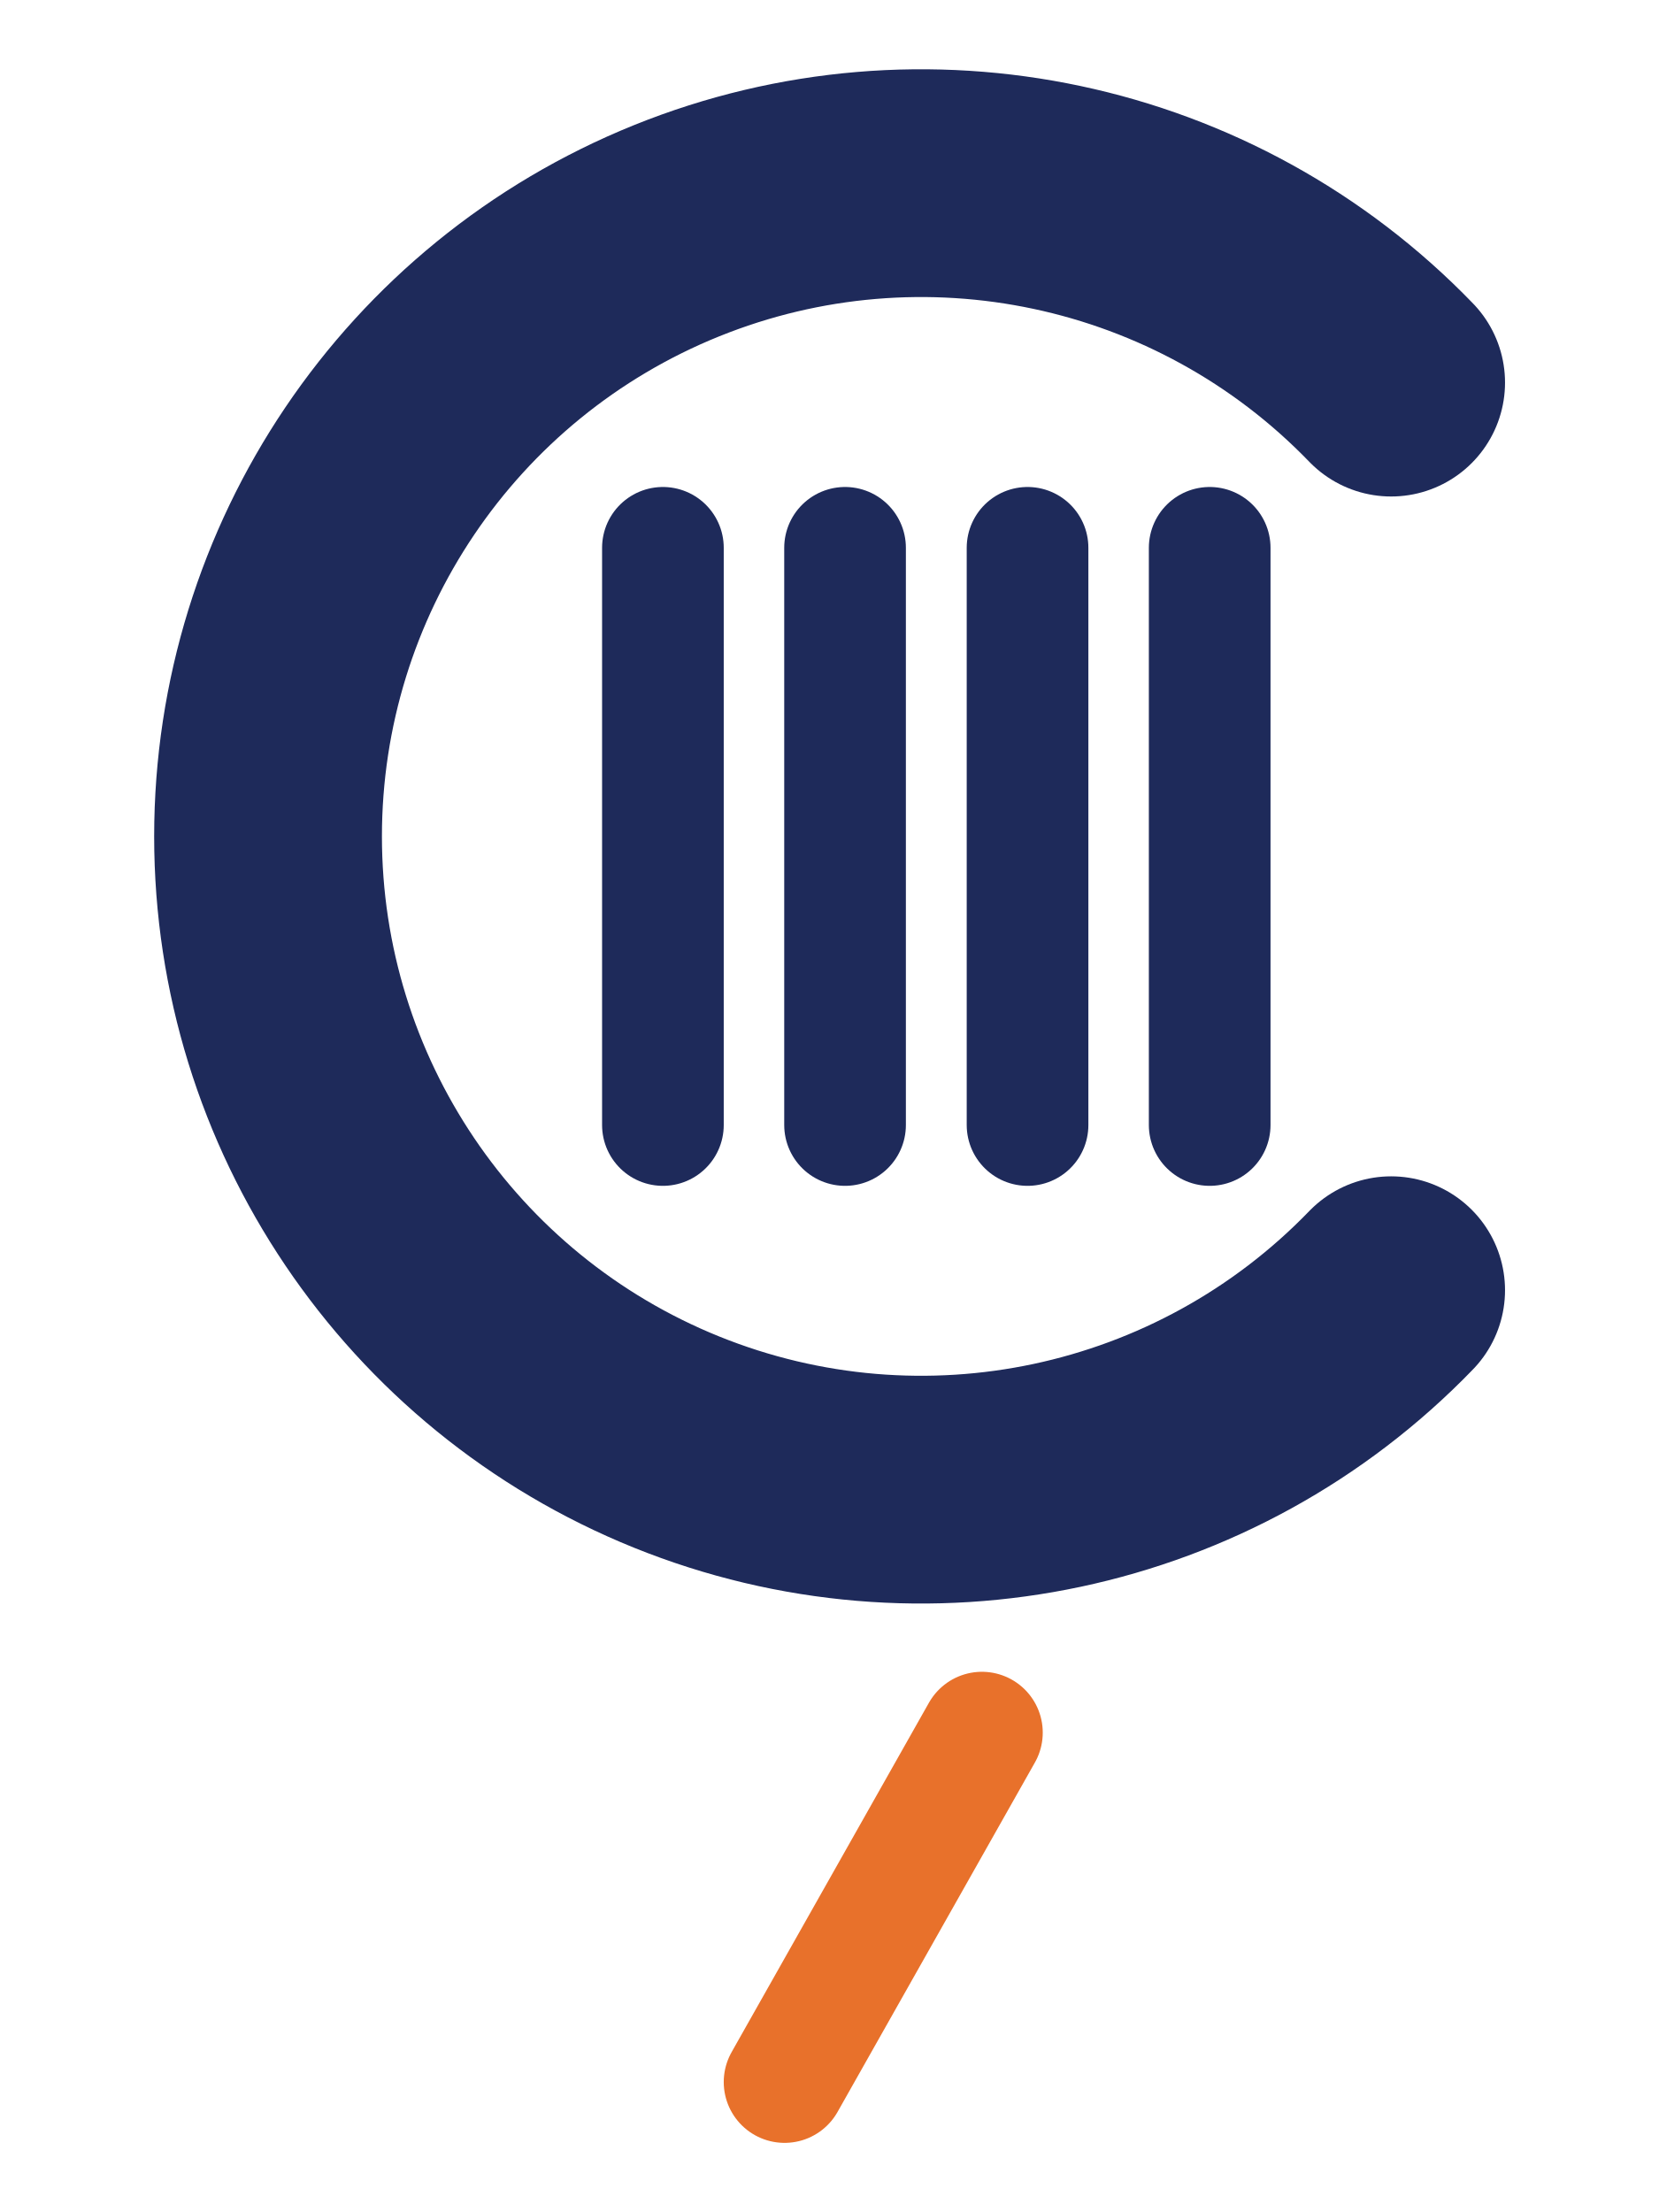
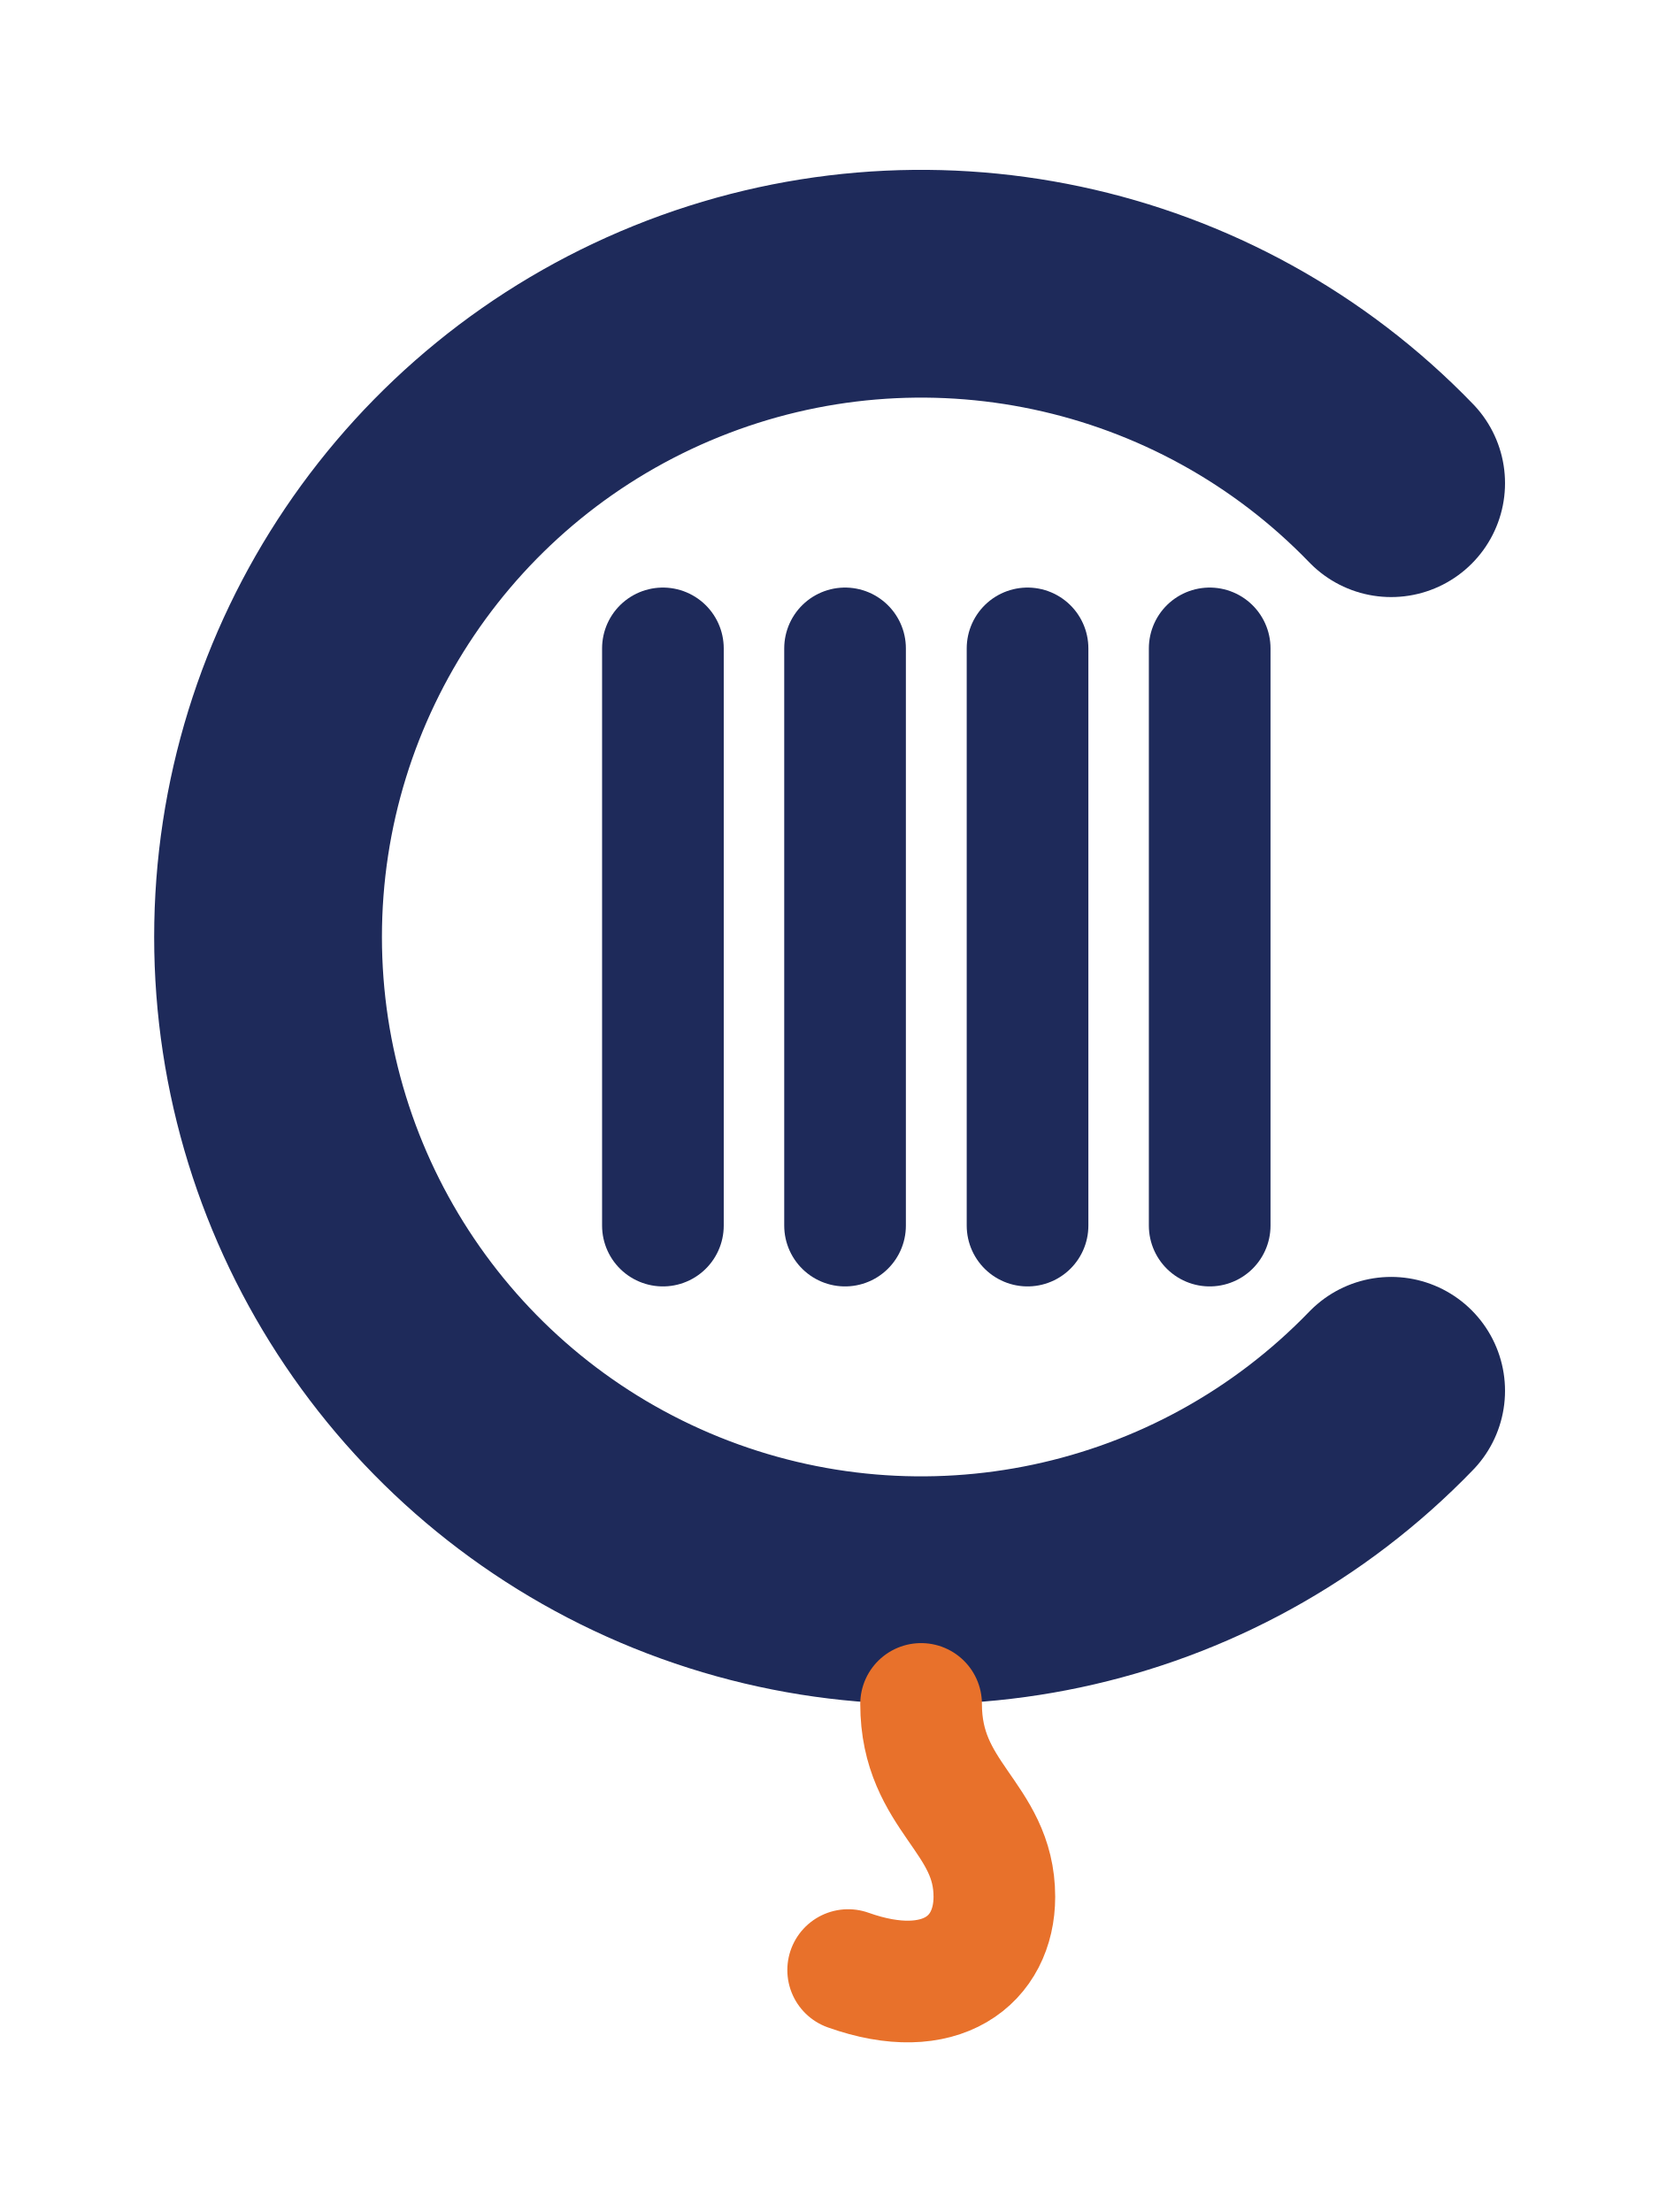
<svg xmlns="http://www.w3.org/2000/svg" viewBox="0 0 48 64" role="img" aria-label="Çetele">
-   <path fill="none" stroke="#1E2A5A" stroke-width="6.59" stroke-linecap="round" d="M40.25 11.07A18.9 18.9 0 1 0 40.25 37.33" />
-   <path fill="none" stroke="#1E2A5A" stroke-width="3.52" stroke-linecap="round" d="M19.18 15.85V32.55M24.45 15.85V32.55M29.73 15.85V32.55M35 15.85V32.55" />
-   <path fill="none" stroke="#E8712B" stroke-width="3.52" stroke-linecap="round" d="M28.41 50.13L22.7 60.24" />
+   <path fill="none" stroke="#1E2A5A" stroke-width="6.59" stroke-linecap="round" d="M40.25 13.98A18.9 18.9 0 1 0 40.25 40.24" />
+   <path fill="none" stroke="#1E2A5A" stroke-width="3.52" stroke-linecap="round" d="M19.18 18.76V35.46M24.45 18.76V35.46M29.73 18.76V35.46M35 18.76V35.46" />
+   <path fill="none" stroke="#E8712B" stroke-width="3.52" stroke-linecap="round" d="M26.65 49.3C26.65 52 28.77 52.57 28.77 54.88C28.77 56.71 27.23 57.96 24.54 57" />
</svg>
